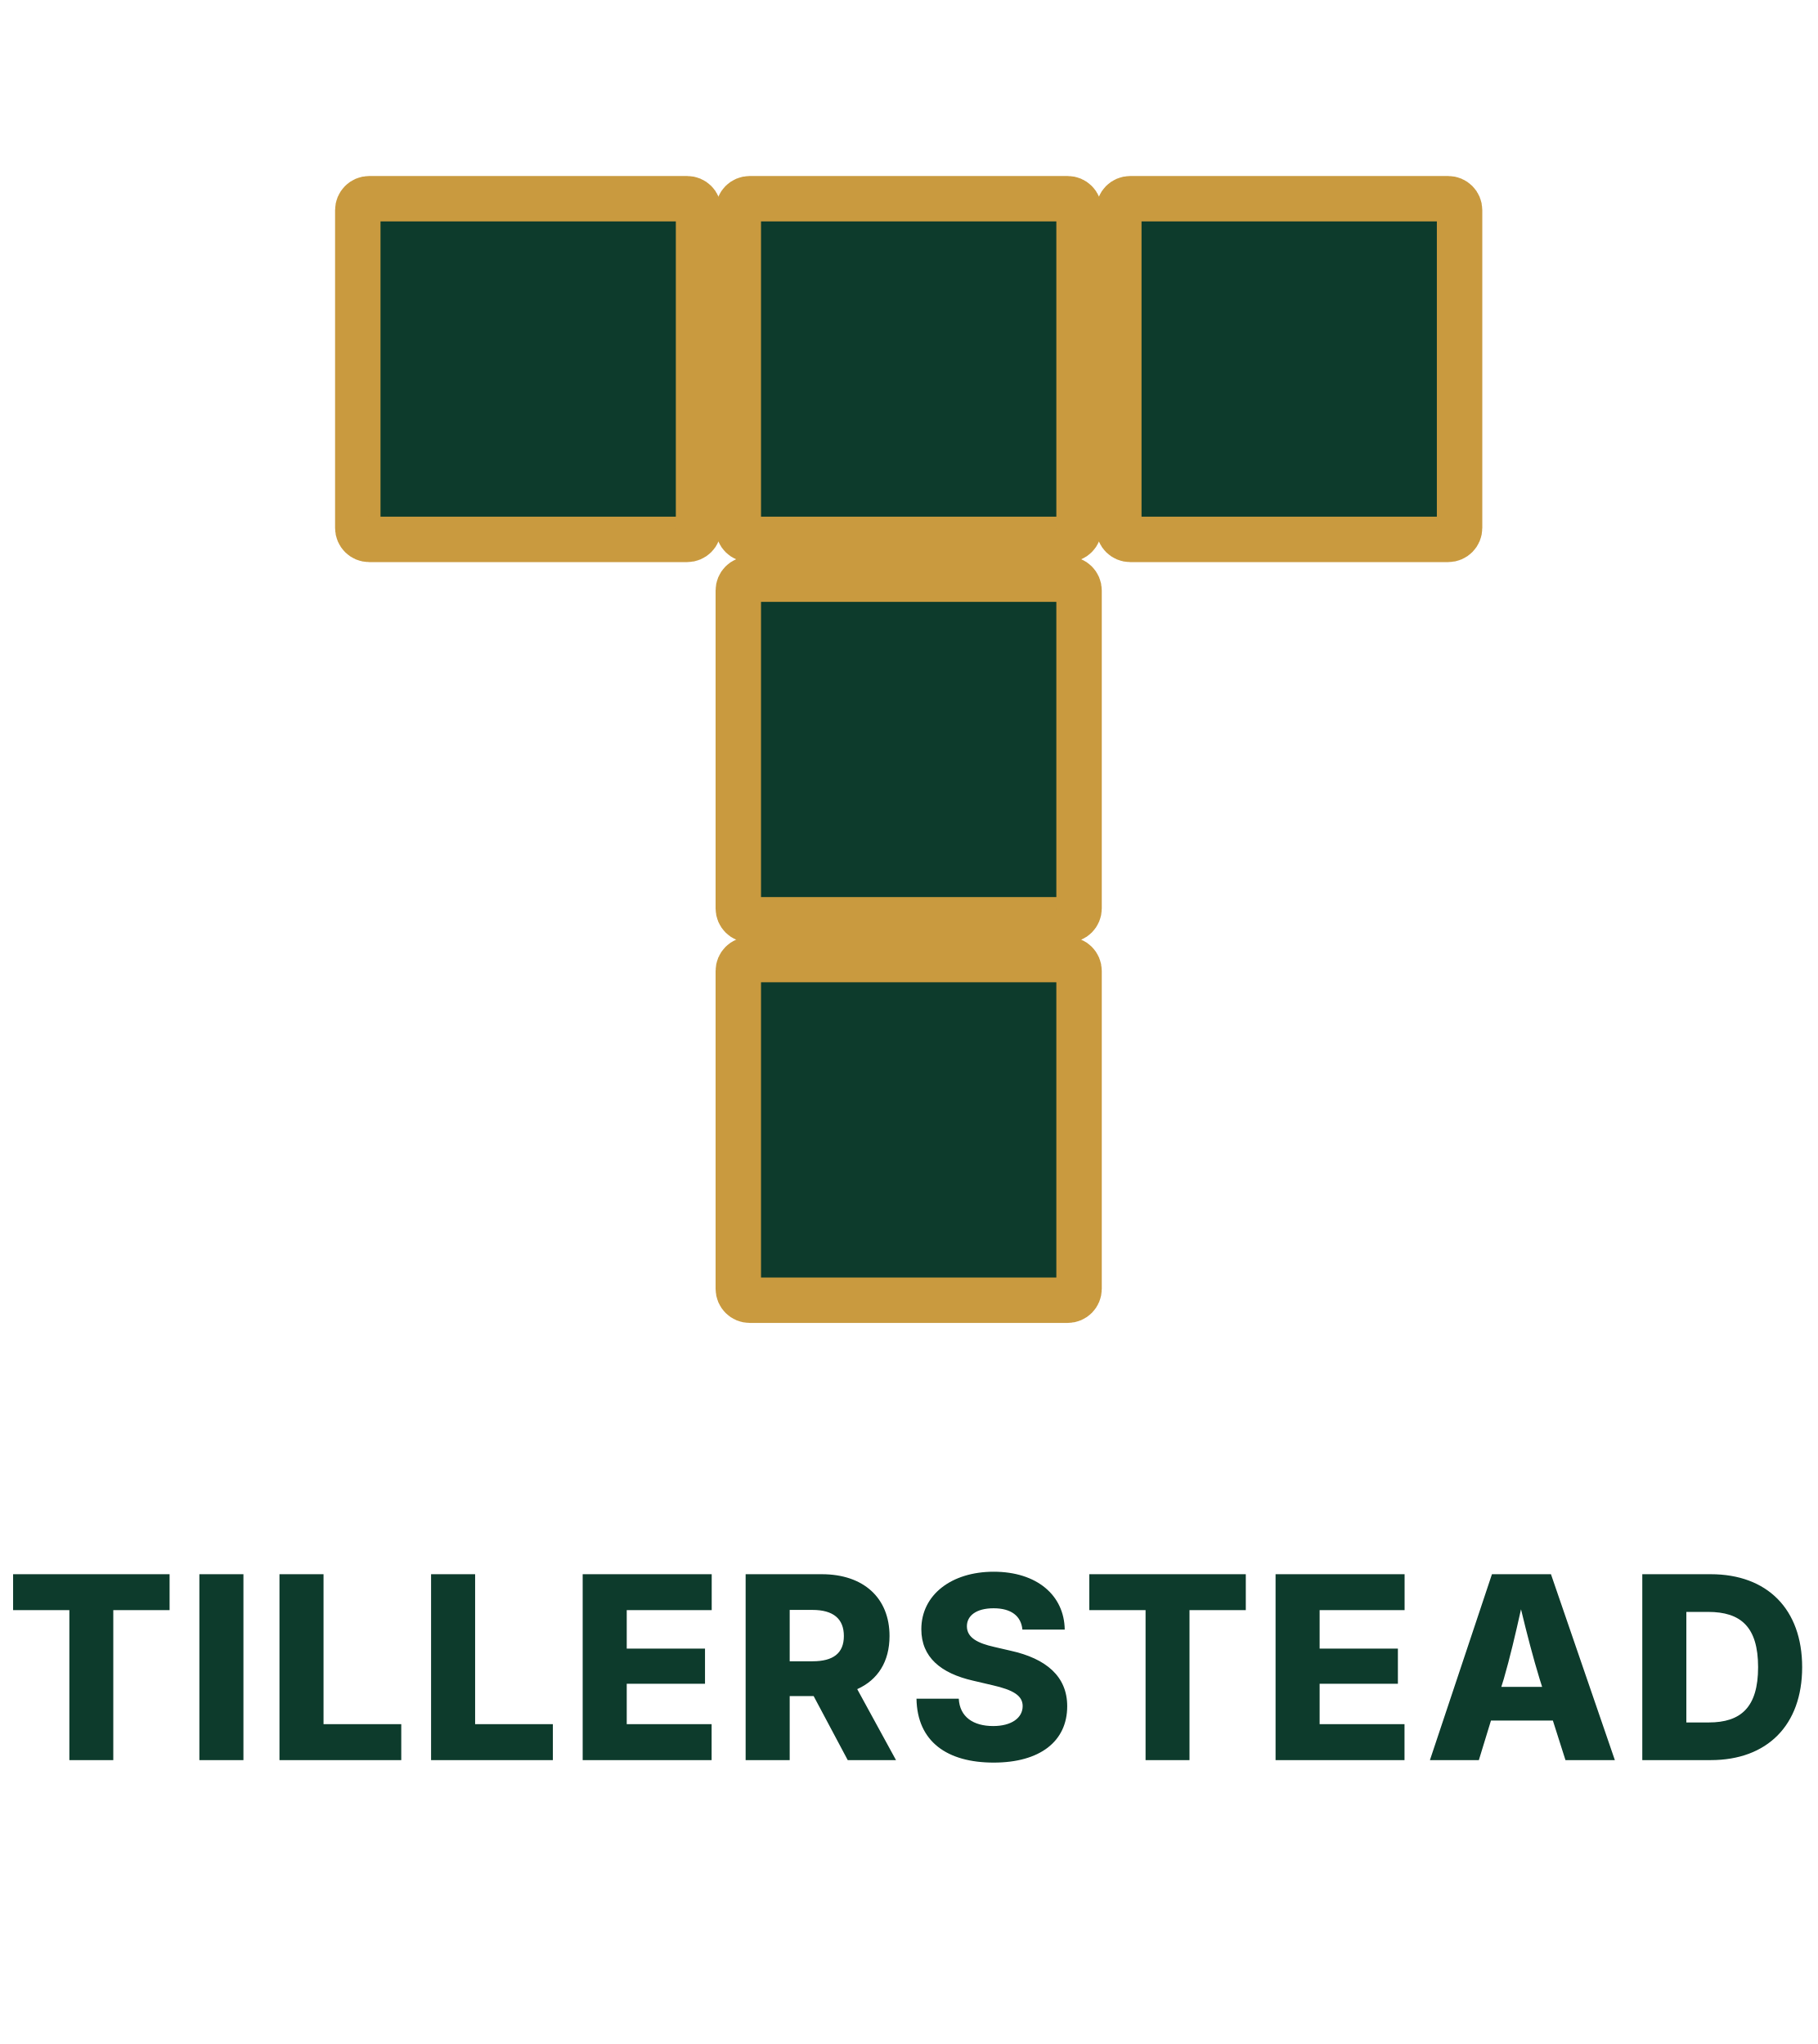
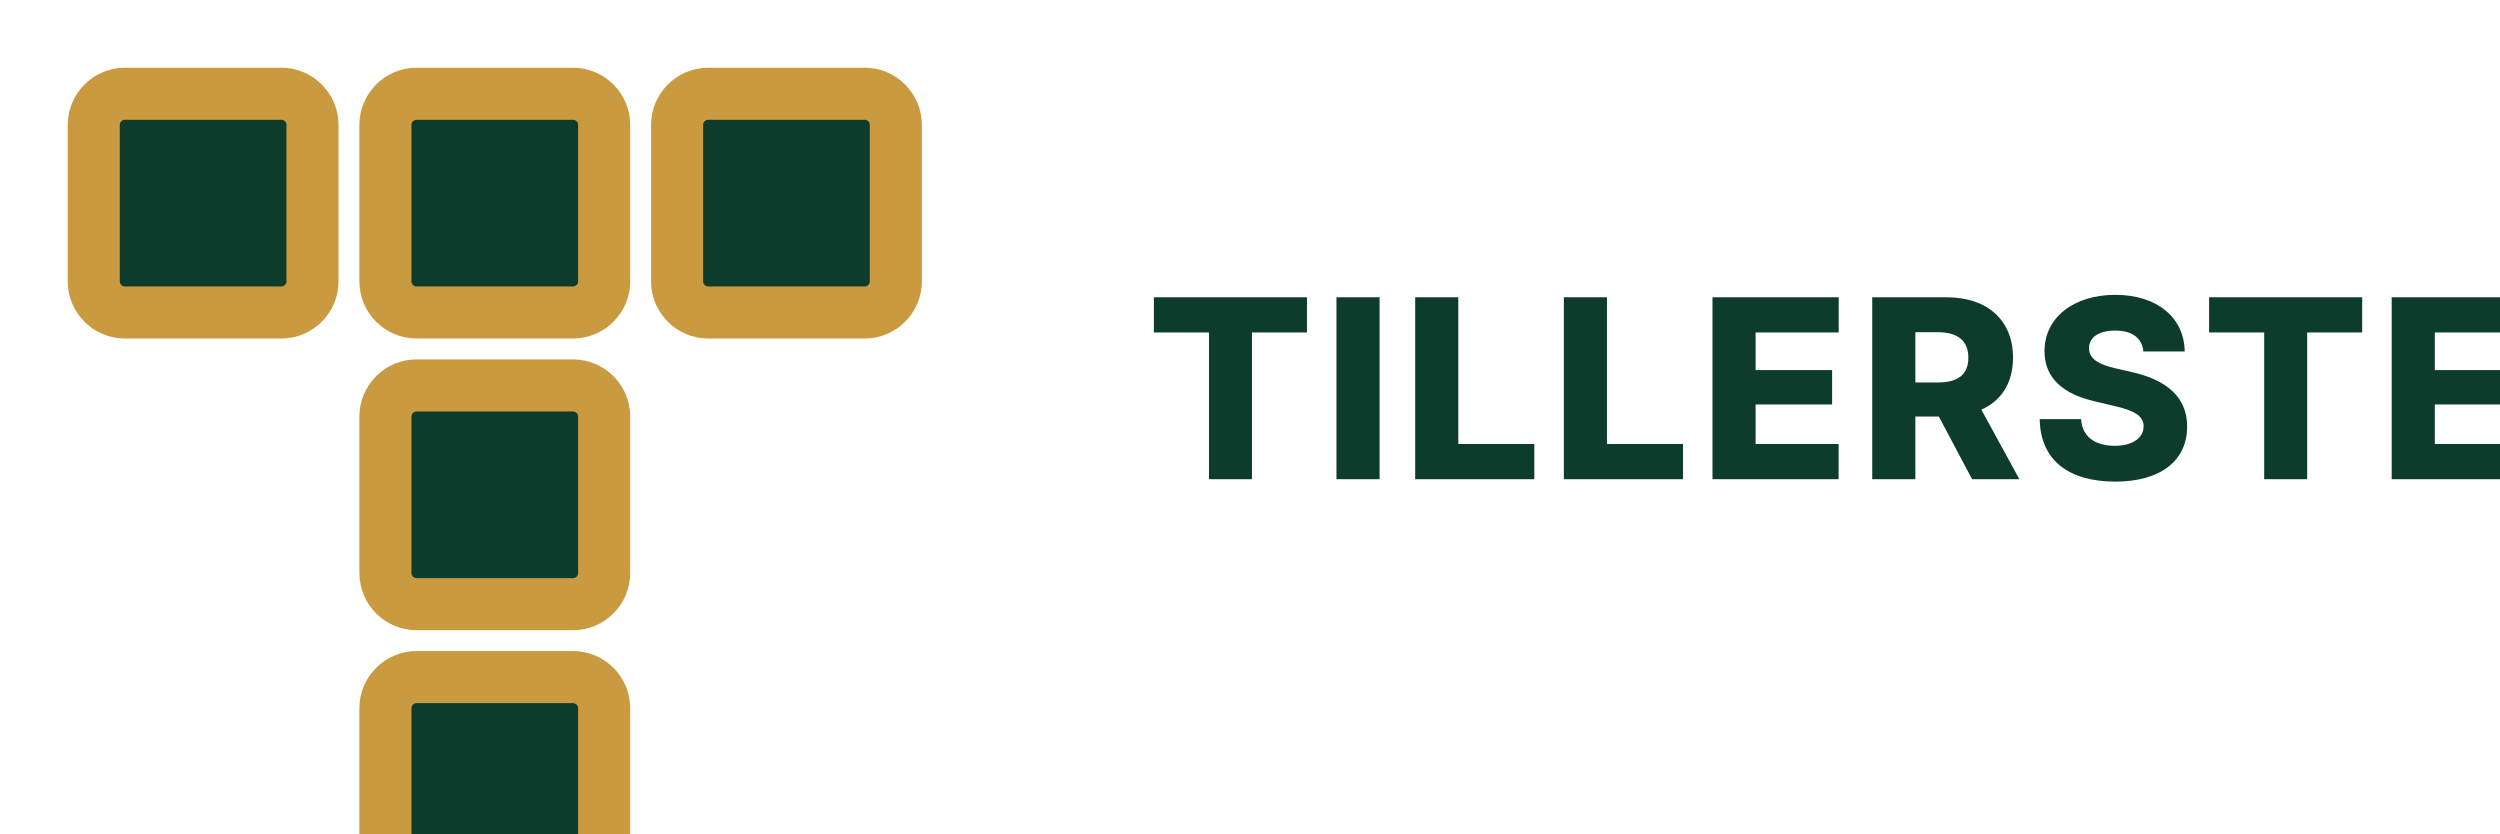
- <svg xmlns="http://www.w3.org/2000/svg" viewBox="0 0 640 720" role="img" aria-labelledby="tillerstead-logo-title tillerstead-logo-desc">
+ <svg xmlns="http://www.w3.org/2000/svg" viewBox="0 0 480 160" role="img" aria-label="Tillerstead logo">
  <style>
-     .tile{fill:#0d3b2c;stroke:#c99a3f;stroke-width:16;stroke-linejoin:miter;stroke-linecap:square}
-     .word{fill:#0d3b2c;font:800 90px 'Inter','Manrope',system-ui,-apple-system,BlinkMacSystemFont,'Segoe UI',sans-serif;letter-spacing:2.5px;text-anchor:middle}
+     .logo-tile{fill:#0d3b2c;stroke:#c99a3f;stroke-width:10;stroke-linejoin:round;stroke-linecap:round}
+     .logo-word{fill:#0d3b2c;font:800 48px 'Inter','Manrope',system-ui,-apple-system,BlinkMacSystemFont,'Segoe UI',sans-serif;letter-spacing:1.4px}
  </style>
-   <g transform="translate(126 70)">
-     <rect class="tile" x="0" y="0" width="120" height="120" rx="4" />
-     <rect class="tile" x="134" y="0" width="120" height="120" rx="4" />
-     <rect class="tile" x="268" y="0" width="120" height="120" rx="4" />
-     <rect class="tile" x="134" y="134" width="120" height="120" rx="4" />
-     <rect class="tile" x="134" y="268" width="120" height="120" rx="4" />
+   <g class="logo-mark" transform="translate(18 18)">
+     <rect class="logo-tile" x="0" y="0" width="42" height="42" rx="6" />
+     <rect class="logo-tile" x="56" y="0" width="42" height="42" rx="6" />
+     <rect class="logo-tile" x="112" y="0" width="42" height="42" rx="6" />
+     <rect class="logo-tile" x="56" y="56" width="42" height="42" rx="6" />
+     <rect class="logo-tile" x="56" y="112" width="42" height="42" rx="6" />
  </g>
-   <text x="320" y="620" class="word">TILLERSTEAD</text>
+   <text class="logo-word" x="220" y="92">TILLERSTEAD</text>
</svg>
